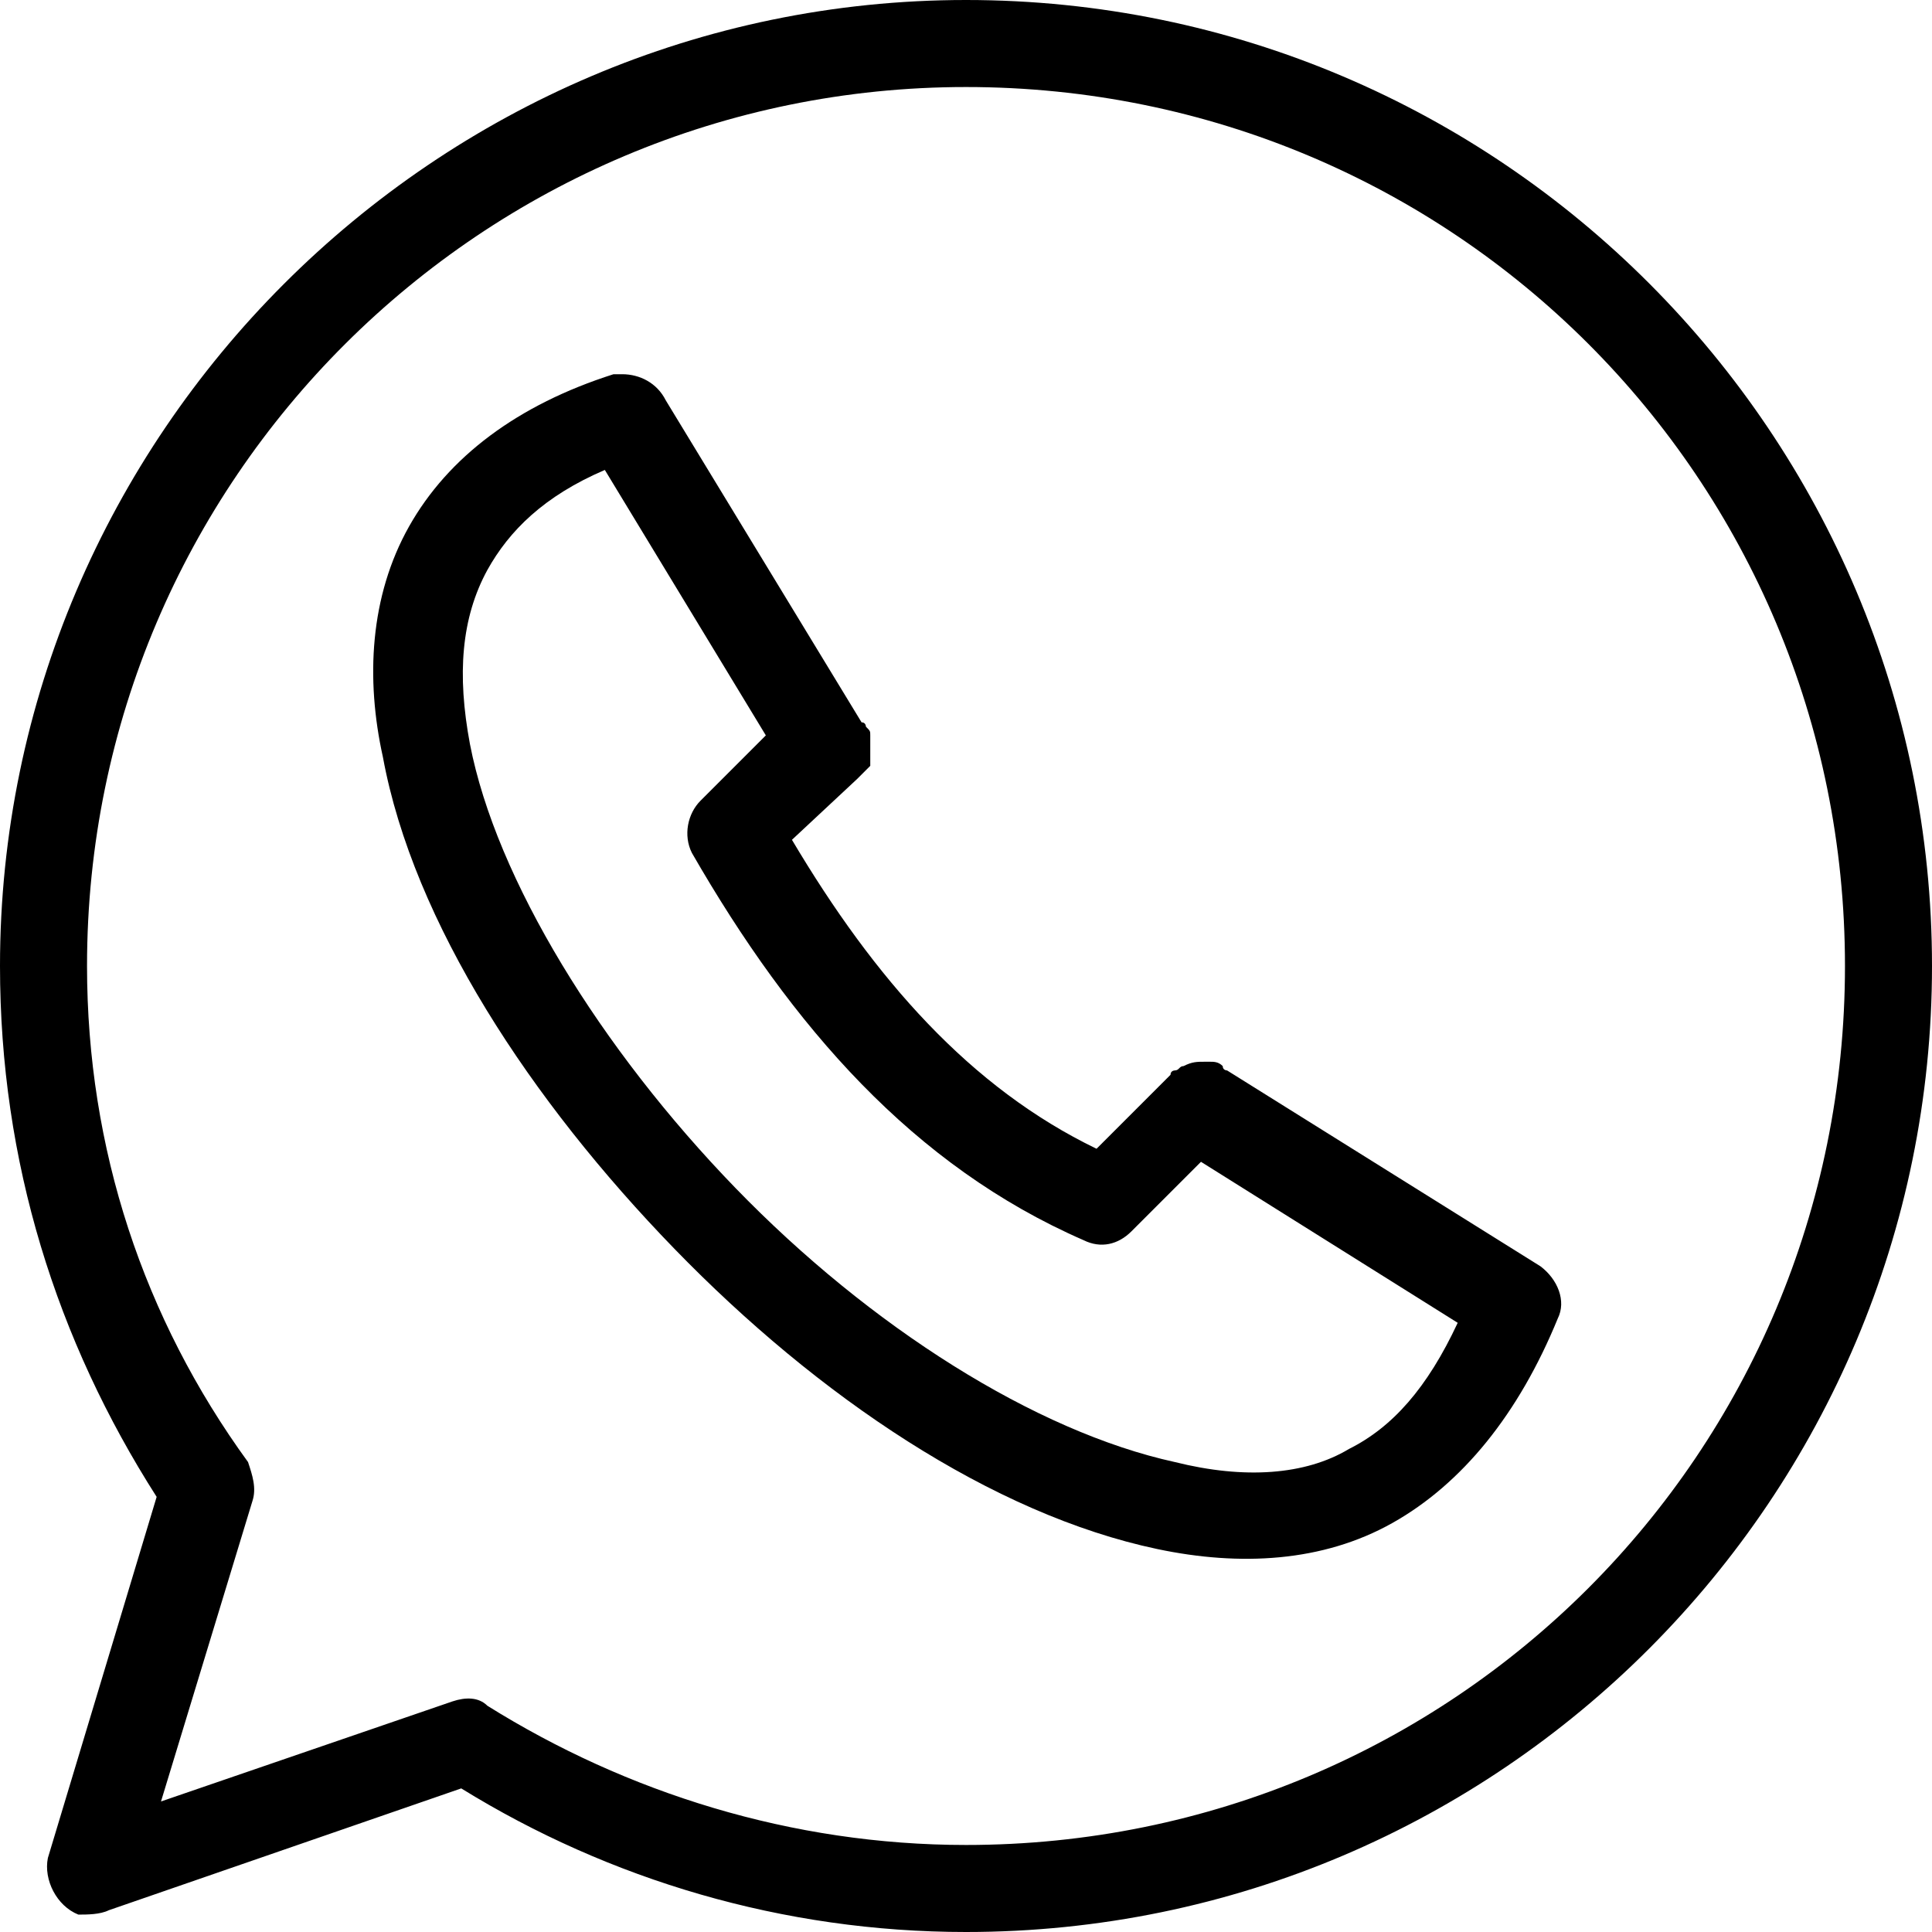
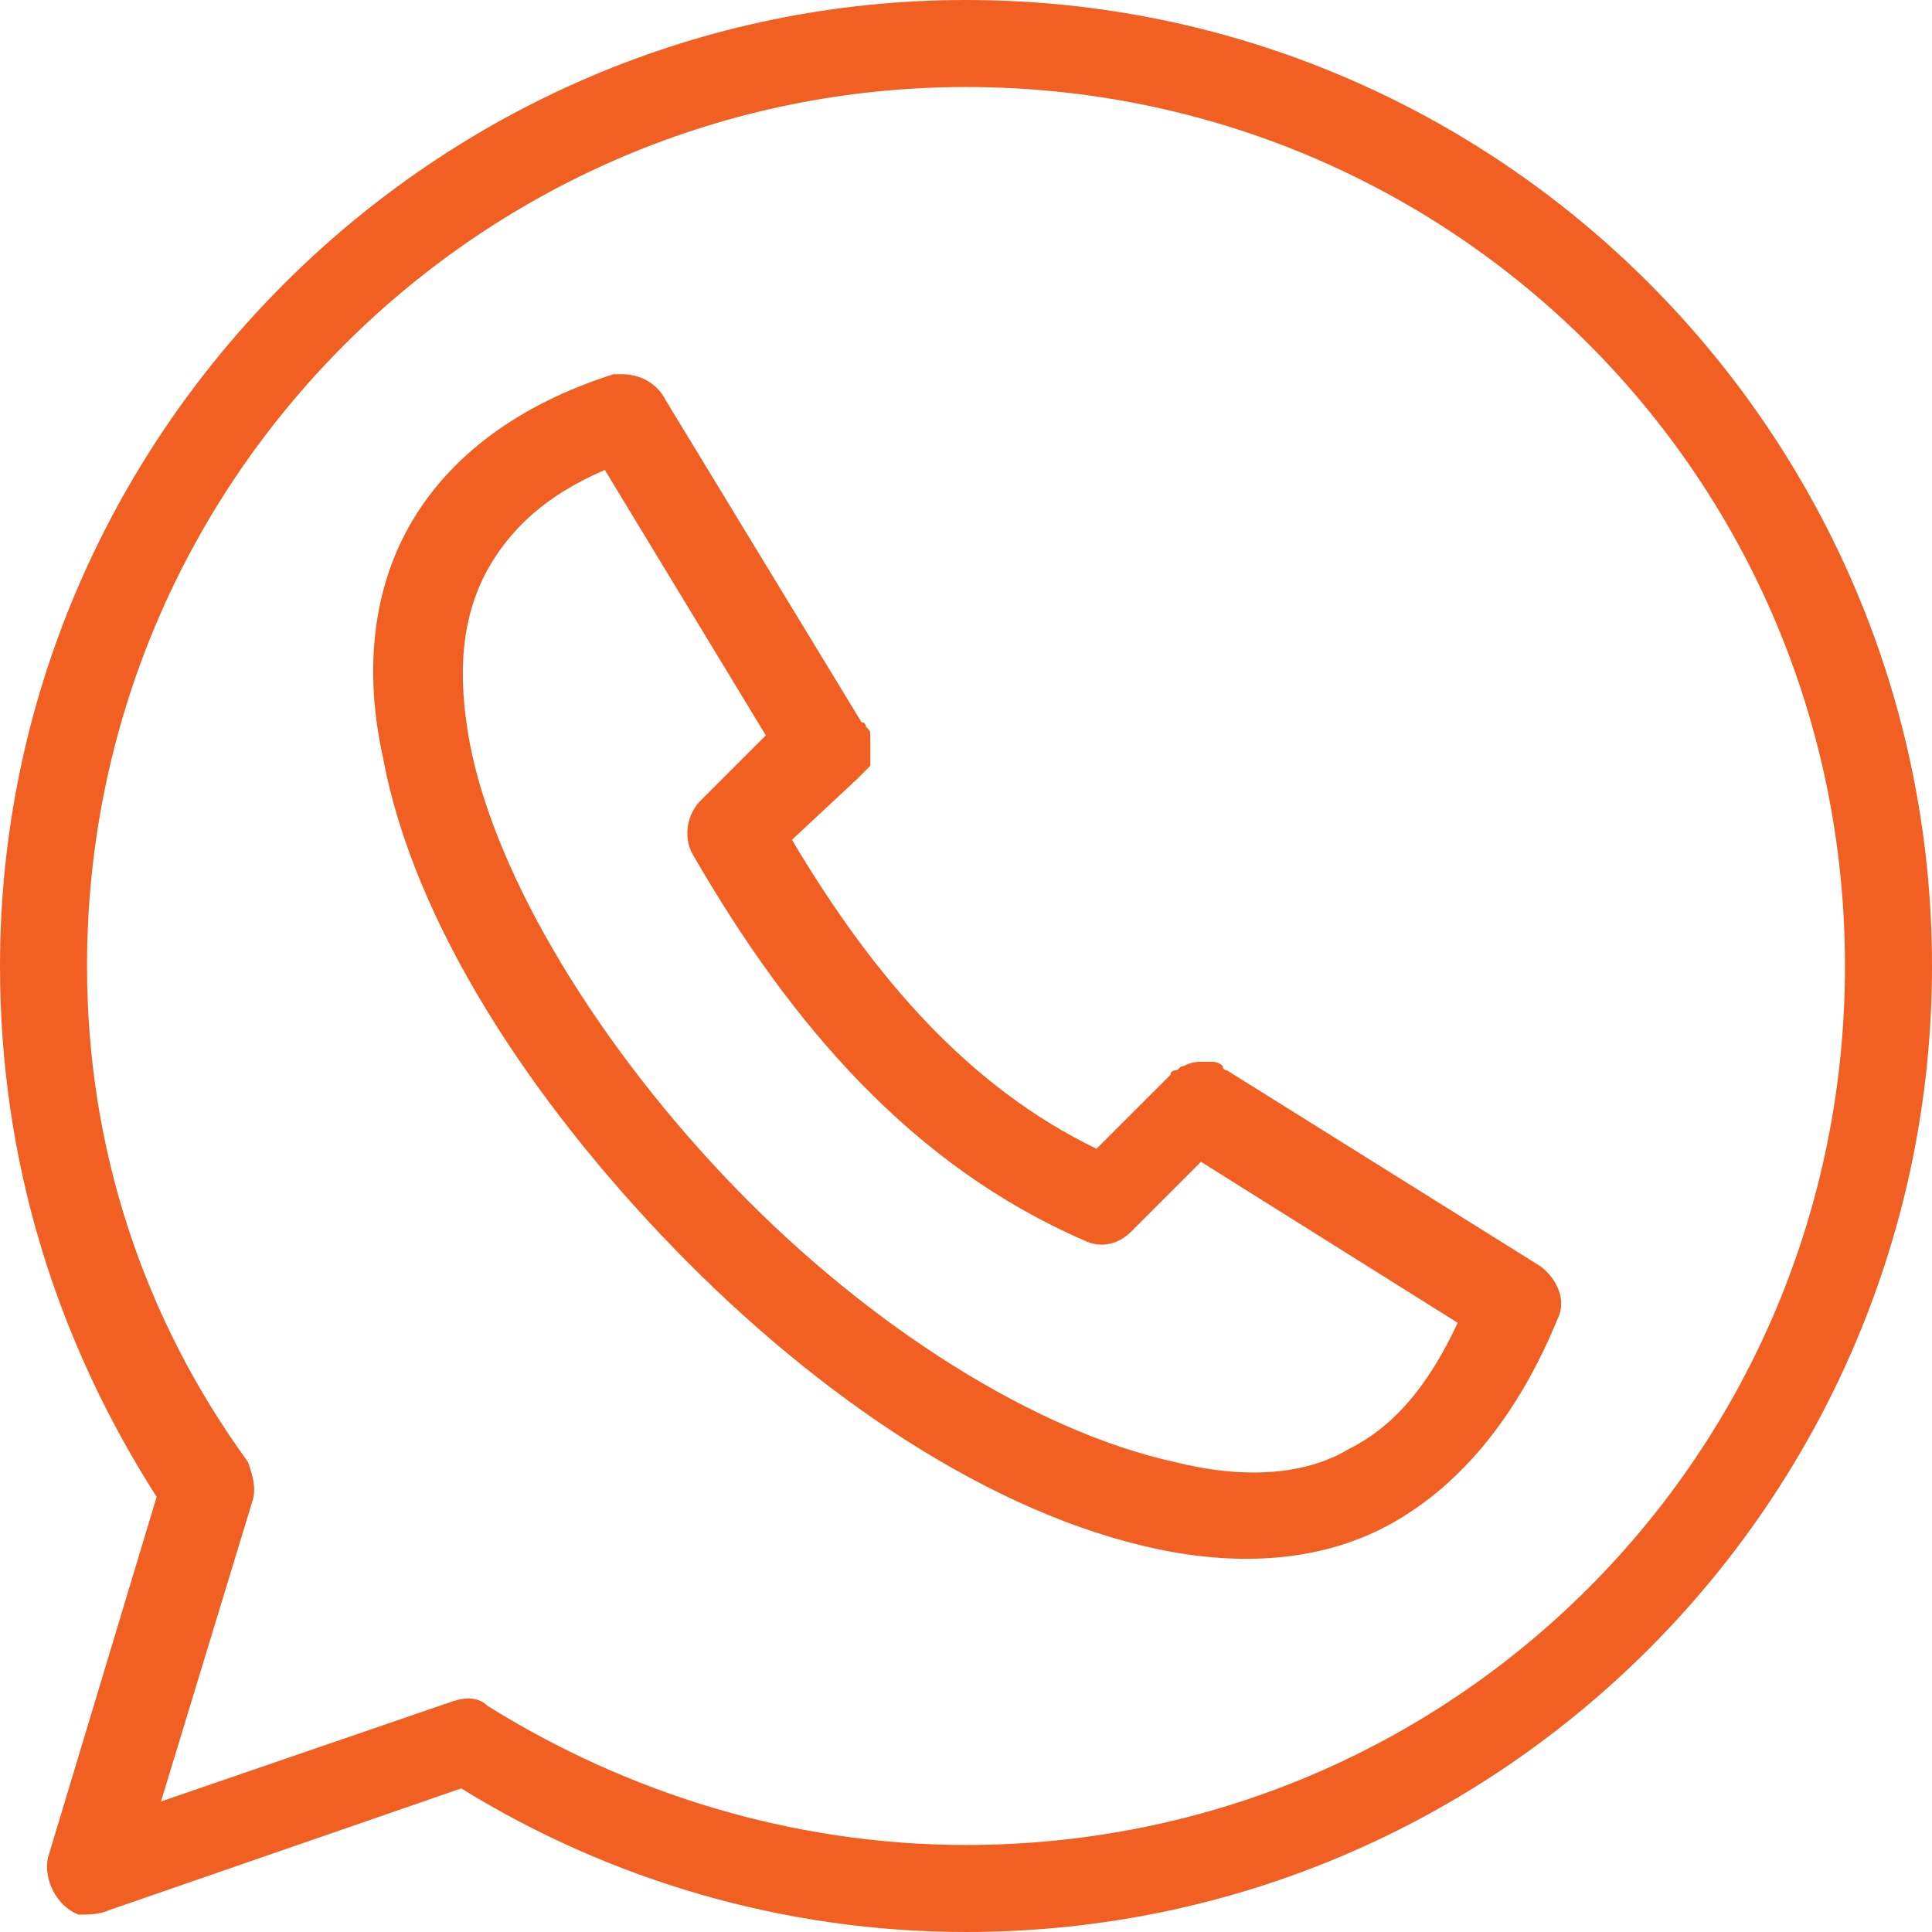
<svg xmlns="http://www.w3.org/2000/svg" version="1.1" id="Layer_1" x="0px" y="0px" viewBox="0 0 44.4 44.4" style="enable-background:new 0 0 44.4 44.4;" xml:space="preserve">
  <style type="text/css">
- 	.st0{fill:none;stroke:#000000;stroke-width:2;stroke-linecap:round;stroke-miterlimit:10;}
- 	.st1{fill:none;stroke:#000000;stroke-linecap:round;stroke-miterlimit:10;}
- 	.st2{fill:none;stroke:#000000;stroke-width:2;stroke-miterlimit:10;}
+ 	.st0{fill:none;stroke:#f15f22;stroke-width:2;stroke-linecap:round;stroke-miterlimit:10;}
+ 	.st1{fill:none;stroke:#f15f22;stroke-linecap:round;stroke-miterlimit:10;}
+ 	.st2{fill:none;stroke:#f15f22;stroke-width:2;stroke-miterlimit:10;}
</style>
  <g>
-     <path d="M-229.4,26.8h2.8v13.9c0,1.6,1.3,2.9,2.9,2.9h5.5c1.6,0,2.9-1.3,2.9-2.9v0V26.8h2.8c1.2-0.1,2.3-0.9,2.8-2.1l1.9-3.7   c0-0.1,0-0.1,0-0.2c0.2-0.8,0.1-1.7-0.4-2.4c-0.6-0.7-1.4-1.1-2.3-1.1h-4.7v-5.4h4.7c1.6,0,2.9-1.3,2.9-2.9V4.4   c0-1.6-1.3-2.9-2.9-2.9h-5.7c-6.9,0-10.3,4.3-10.3,13.1v2.7h-2.8c-1.6,0-2.9,1.3-2.9,2.9v3.7C-232.3,25.5-231,26.8-229.4,26.8z    M-230.3,20.2c0-0.5,0.4-0.8,0.9-0.8h3.8c0.6,0,1-0.5,1-1v-3.7c0-7.8,2.5-11.1,8.2-11.1h5.7c0.5,0,0.9,0.4,0.9,0.8V9   c0,0.5-0.4,0.8-0.9,0.8h-5.6c-0.6,0-1,0.5-1,1v7.5c0,0.6,0.5,1,1,1h5.7c0.3,0,0.5,0.1,0.7,0.3c0.1,0.2,0.2,0.4,0.2,0.6l-1.8,3.6   c-0.3,0.6-0.8,0.9-0.9,0.9h-3.8c-0.6,0-1,0.5-1,1v14.9c0,0.5-0.4,0.9-0.9,0.8l0,0h-5.5c-0.5,0-0.9-0.4-0.9-0.8v-15c0-0.6-0.5-1-1-1   h-3.8c-0.5,0-0.9-0.4-0.9-0.8V20.2z" />
    <g>
-       <circle class="st0" cx="-103.9" cy="22.2" r="9.6" />
-       <circle class="st1" cx="-90.5" cy="12.3" r="1.9" />
-       <path class="st0" d="M-115,1.5h22.2c5.3,0,9.6,4.3,9.6,9.6v22.2c0,5.3-4.3,9.6-9.6,9.6H-115c-5.3,0-9.6-4.3-9.6-9.6V11.1    C-124.6,5.8-120.3,1.5-115,1.5z" />
-     </g>
-     <g>
-       <path d="M14.3,8.6c-0.1,0-0.1,0-0.2,0c-2.2,0.7-3.8,1.9-4.7,3.5c-0.9,1.6-1,3.5-0.6,5.3c0.7,3.8,3.4,7.9,6.7,11.3    c3.3,3.4,7.3,6.1,11.1,6.9c1.9,0.4,3.8,0.3,5.4-0.6c1.6-0.9,2.9-2.5,3.8-4.7c0.2-0.4,0-0.9-0.4-1.2l-7.2-4.5l0,0    c0,0-0.1,0-0.1-0.1c-0.1-0.1-0.2-0.1-0.3-0.1c0,0,0,0,0,0c0,0-0.1,0-0.1,0c0,0,0,0,0,0c-0.2,0-0.3,0-0.5,0.1    c-0.1,0-0.1,0.1-0.2,0.1c0,0-0.1,0-0.1,0.1c0,0,0,0,0,0c0,0-0.1,0.1-0.1,0.1l-1.6,1.6c-2.9-1.4-5.1-3.9-7-7.1l1.5-1.4    c0,0,0.1-0.1,0.1-0.1c0,0,0,0,0.1-0.1v0c0,0,0,0,0.1-0.1v0c0,0,0,0,0,0c0,0,0,0,0,0c0,0,0-0.1,0-0.1v0c0,0,0,0,0,0c0,0,0,0,0-0.1    c0,0,0-0.1,0-0.1v0c0,0,0-0.1,0-0.1l0,0c0,0,0-0.1,0-0.1l0,0c0,0,0-0.1,0-0.1l0,0c0,0,0-0.1,0-0.1v0c0-0.1,0-0.1-0.1-0.2v0    c0,0,0-0.1-0.1-0.1l0,0c0,0,0,0,0,0l-4.5-7.4C15.1,8.8,14.7,8.6,14.3,8.6C14.4,8.6,14.3,8.6,14.3,8.6L14.3,8.6z M13.9,10.8    l3.7,6.1l-1.5,1.5c-0.3,0.3-0.4,0.8-0.2,1.2c2.3,4,5.1,7.2,9,8.9c0.4,0.2,0.8,0.1,1.1-0.2l1.6-1.6l5.9,3.7    c-0.7,1.5-1.5,2.4-2.5,2.9C30,33.9,28.6,34,27,33.6c-3.2-0.7-7-3.1-10.1-6.3s-5.5-7.1-6.1-10.2c-0.3-1.6-0.2-2.9,0.4-4    C11.7,12.2,12.5,11.4,13.9,10.8L13.9,10.8z" />
-       <path d="M22.2,0C10,0,0,10,0,22.2c0,4.5,1.3,8.6,3.6,12.2l-2.5,8.3C1,43.2,1.3,43.8,1.8,44C2,44,2.3,44,2.5,43.9l8.1-2.8    c3.4,2.1,7.4,3.3,11.6,3.3c12.3,0,22.2-10,22.2-22.2C44.4,10,34.5,0,22.2,0L22.2,0z M22.2,2c11.2,0,20.2,9,20.2,20.2    c0,11.2-9,20.2-20.2,20.2c-4,0-7.8-1.2-11-3.2C11,39,10.7,39,10.4,39.1l-6.7,2.3l2.1-6.9c0.1-0.3,0-0.6-0.1-0.9    C3.3,30.3,2,26.4,2,22.2C2,11,11.1,2,22.2,2L22.2,2z" />
+       <path fill="#f15f22" d="M14.3,8.6c-0.1,0-0.1,0-0.2,0c-2.2,0.7-3.8,1.9-4.7,3.5c-0.9,1.6-1,3.5-0.6,5.3c0.7,3.8,3.4,7.9,6.7,11.3    c3.3,3.4,7.3,6.1,11.1,6.9c1.9,0.4,3.8,0.3,5.4-0.6c1.6-0.9,2.9-2.5,3.8-4.7c0.2-0.4,0-0.9-0.4-1.2l-7.2-4.5l0,0    c0,0-0.1,0-0.1-0.1c-0.1-0.1-0.2-0.1-0.3-0.1c0,0,0,0,0,0c0,0-0.1,0-0.1,0c0,0,0,0,0,0c-0.2,0-0.3,0-0.5,0.1    c-0.1,0-0.1,0.1-0.2,0.1c0,0-0.1,0-0.1,0.1c0,0,0,0,0,0c0,0-0.1,0.1-0.1,0.1l-1.6,1.6c-2.9-1.4-5.1-3.9-7-7.1l1.5-1.4    c0,0,0.1-0.1,0.1-0.1c0,0,0,0,0.1-0.1v0c0,0,0,0,0.1-0.1v0c0,0,0,0,0,0c0,0,0,0,0,0c0,0,0-0.1,0-0.1v0c0,0,0,0,0,0c0,0,0,0,0-0.1    c0,0,0-0.1,0-0.1v0c0,0,0-0.1,0-0.1l0,0c0,0,0-0.1,0-0.1l0,0c0,0,0-0.1,0-0.1l0,0c0,0,0-0.1,0-0.1v0c0-0.1,0-0.1-0.1-0.2v0    c0,0,0-0.1-0.1-0.1l0,0c0,0,0,0,0,0l-4.5-7.4C15.1,8.8,14.7,8.6,14.3,8.6C14.4,8.6,14.3,8.6,14.3,8.6L14.3,8.6z M13.9,10.8    l3.7,6.1l-1.5,1.5c-0.3,0.3-0.4,0.8-0.2,1.2c2.3,4,5.1,7.2,9,8.9c0.4,0.2,0.8,0.1,1.1-0.2l1.6-1.6l5.9,3.7    c-0.7,1.5-1.5,2.4-2.5,2.9C30,33.9,28.6,34,27,33.6c-3.2-0.7-7-3.1-10.1-6.3s-5.5-7.1-6.1-10.2c-0.3-1.6-0.2-2.9,0.4-4    C11.7,12.2,12.5,11.4,13.9,10.8L13.9,10.8z" />
+       <path fill="#f15f22" d="M22.2,0C10,0,0,10,0,22.2c0,4.5,1.3,8.6,3.6,12.2l-2.5,8.3C1,43.2,1.3,43.8,1.8,44C2,44,2.3,44,2.5,43.9l8.1-2.8    c3.4,2.1,7.4,3.3,11.6,3.3c12.3,0,22.2-10,22.2-22.2C44.4,10,34.5,0,22.2,0L22.2,0z M22.2,2c11.2,0,20.2,9,20.2,20.2    c0,11.2-9,20.2-20.2,20.2c-4,0-7.8-1.2-11-3.2C11,39,10.7,39,10.4,39.1l-6.7,2.3l2.1-6.9c0.1-0.3,0-0.6-0.1-0.9    C3.3,30.3,2,26.4,2,22.2C2,11,11.1,2,22.2,2L22.2,2z" />
    </g>
    <g transform="translate(144 0)">
      <path class="st2" d="M39.1,10c0-4.6-3.7-8.3-8.3-8.3H-8.1c-4.6,0-8.3,3.7-8.3,8.3v22.3c0,4.6,3.7,8.3,8.3,8.3h38.9    c4.6,0,8.3-3.7,8.3-8.3V10z M5.8,30.5V9.6l15.9,10.5L5.8,30.5z" />
    </g>
  </g>
</svg>
